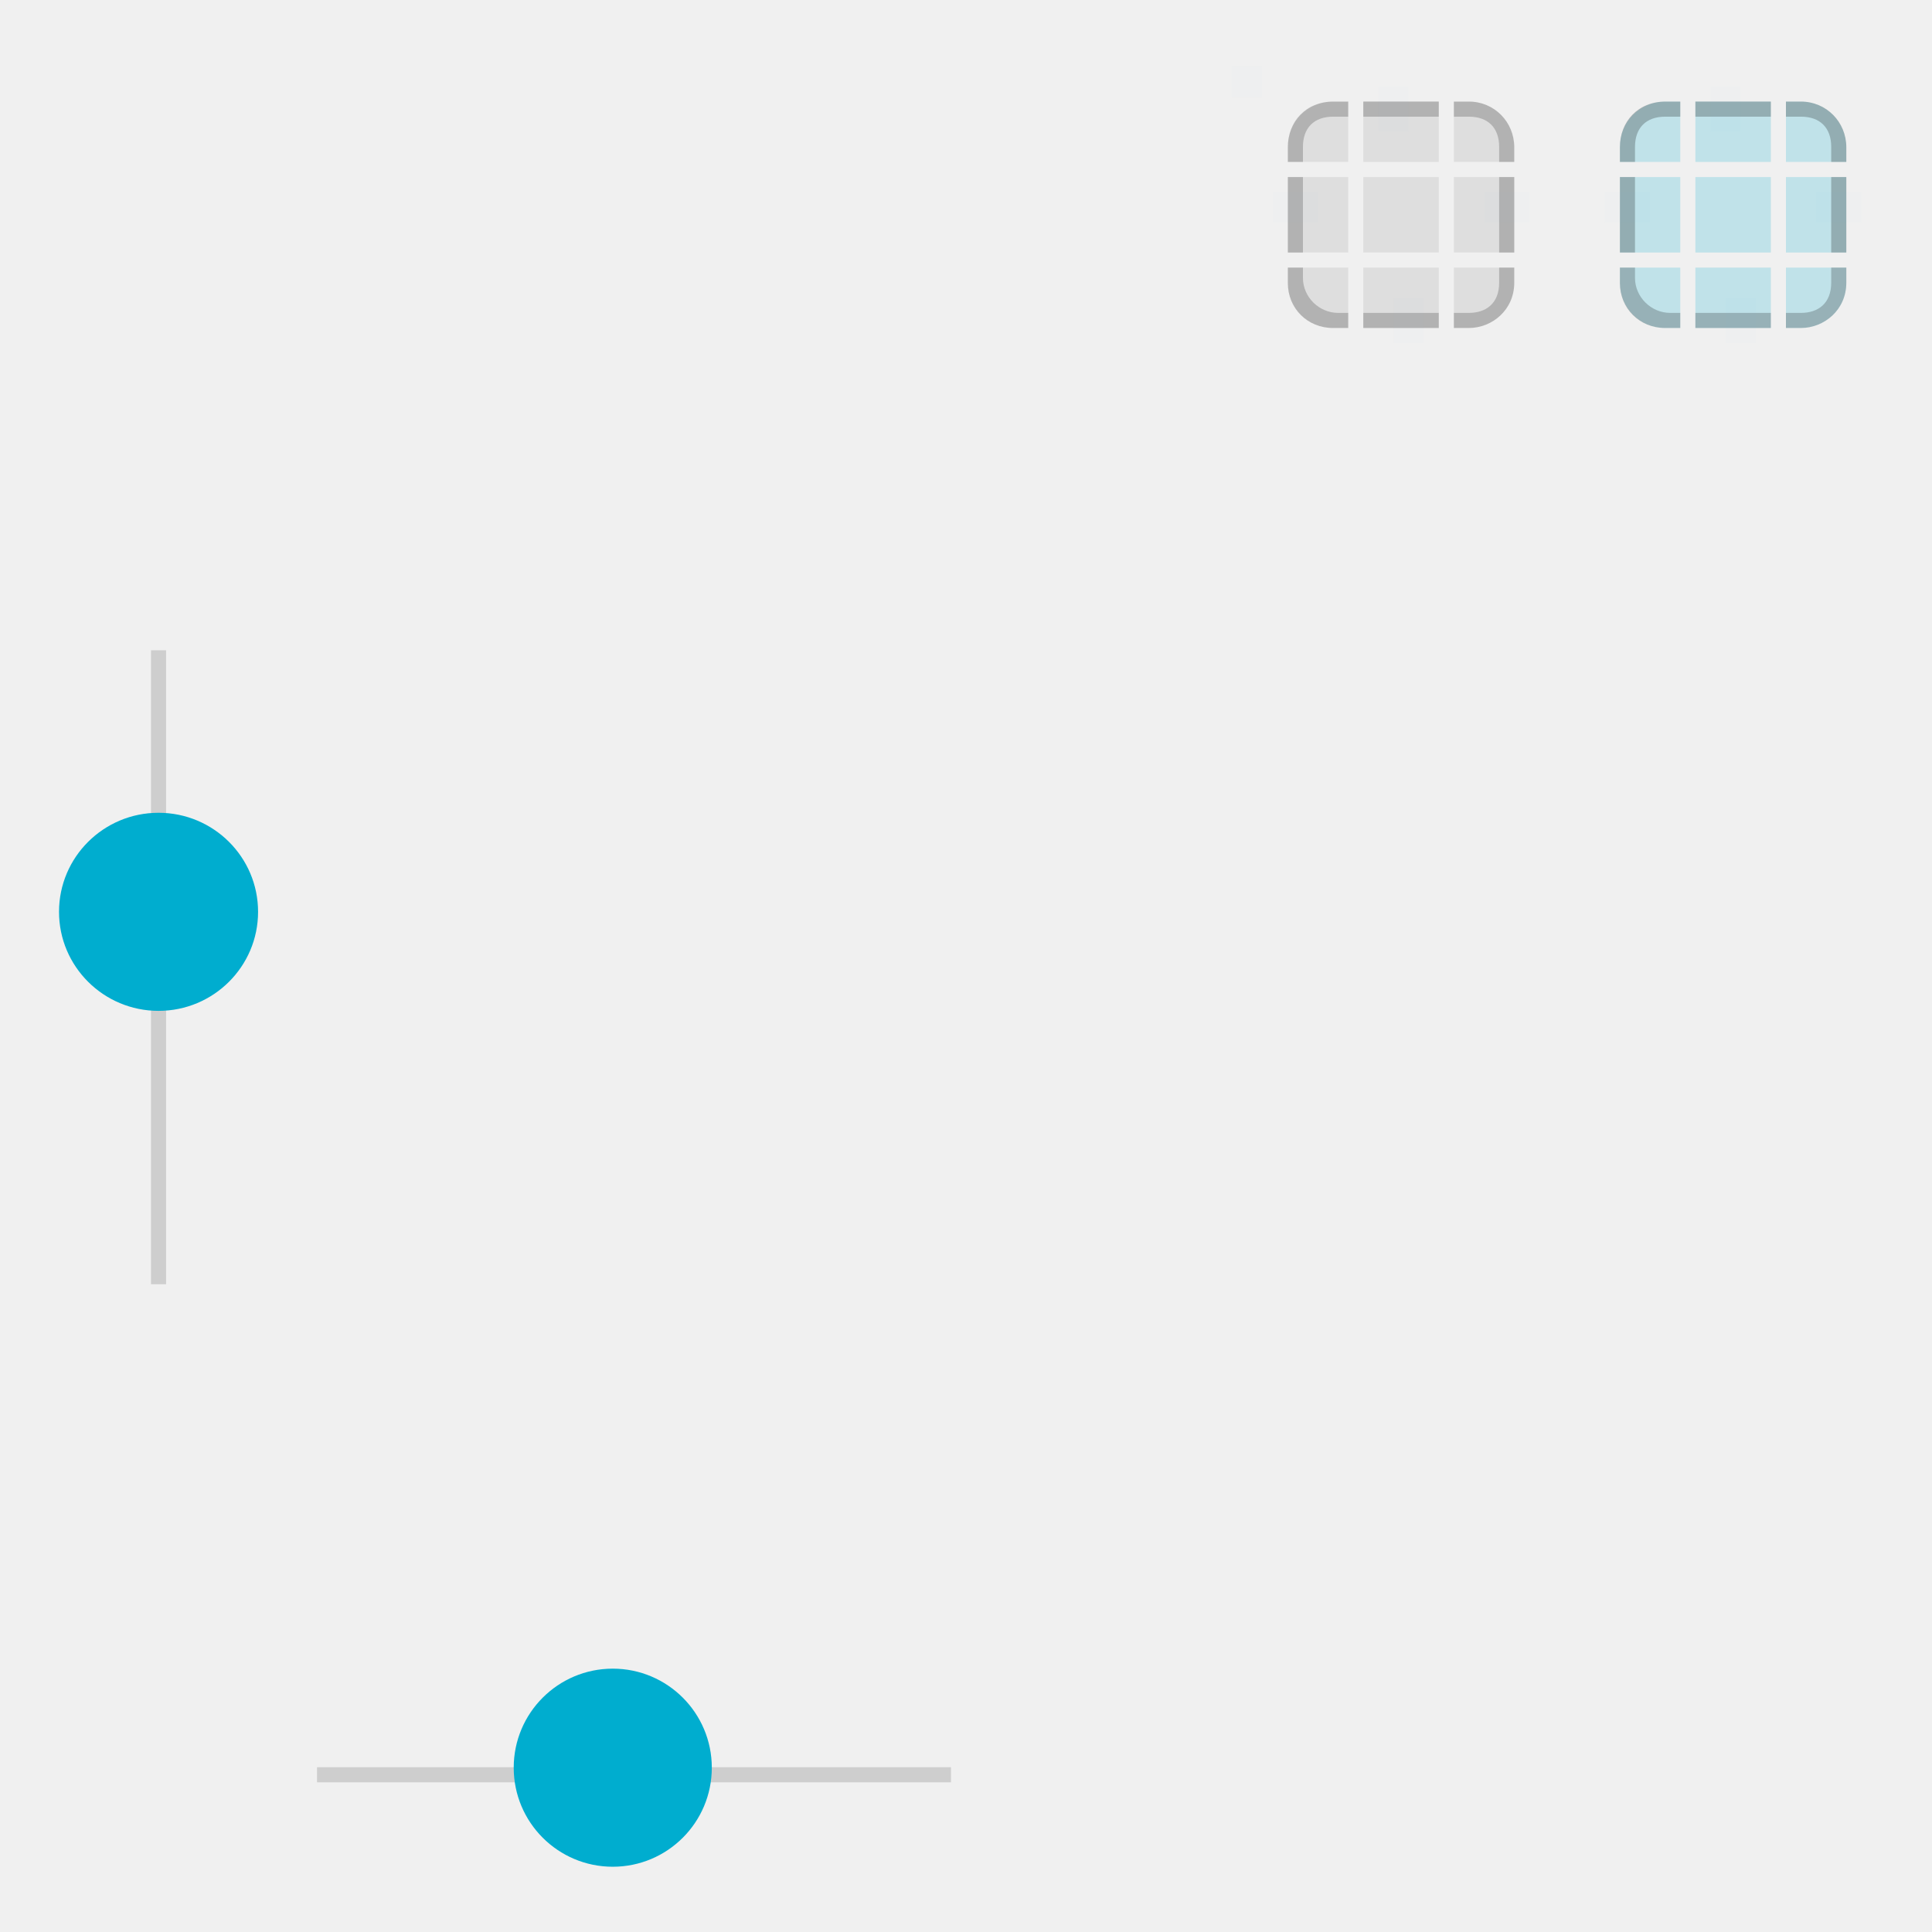
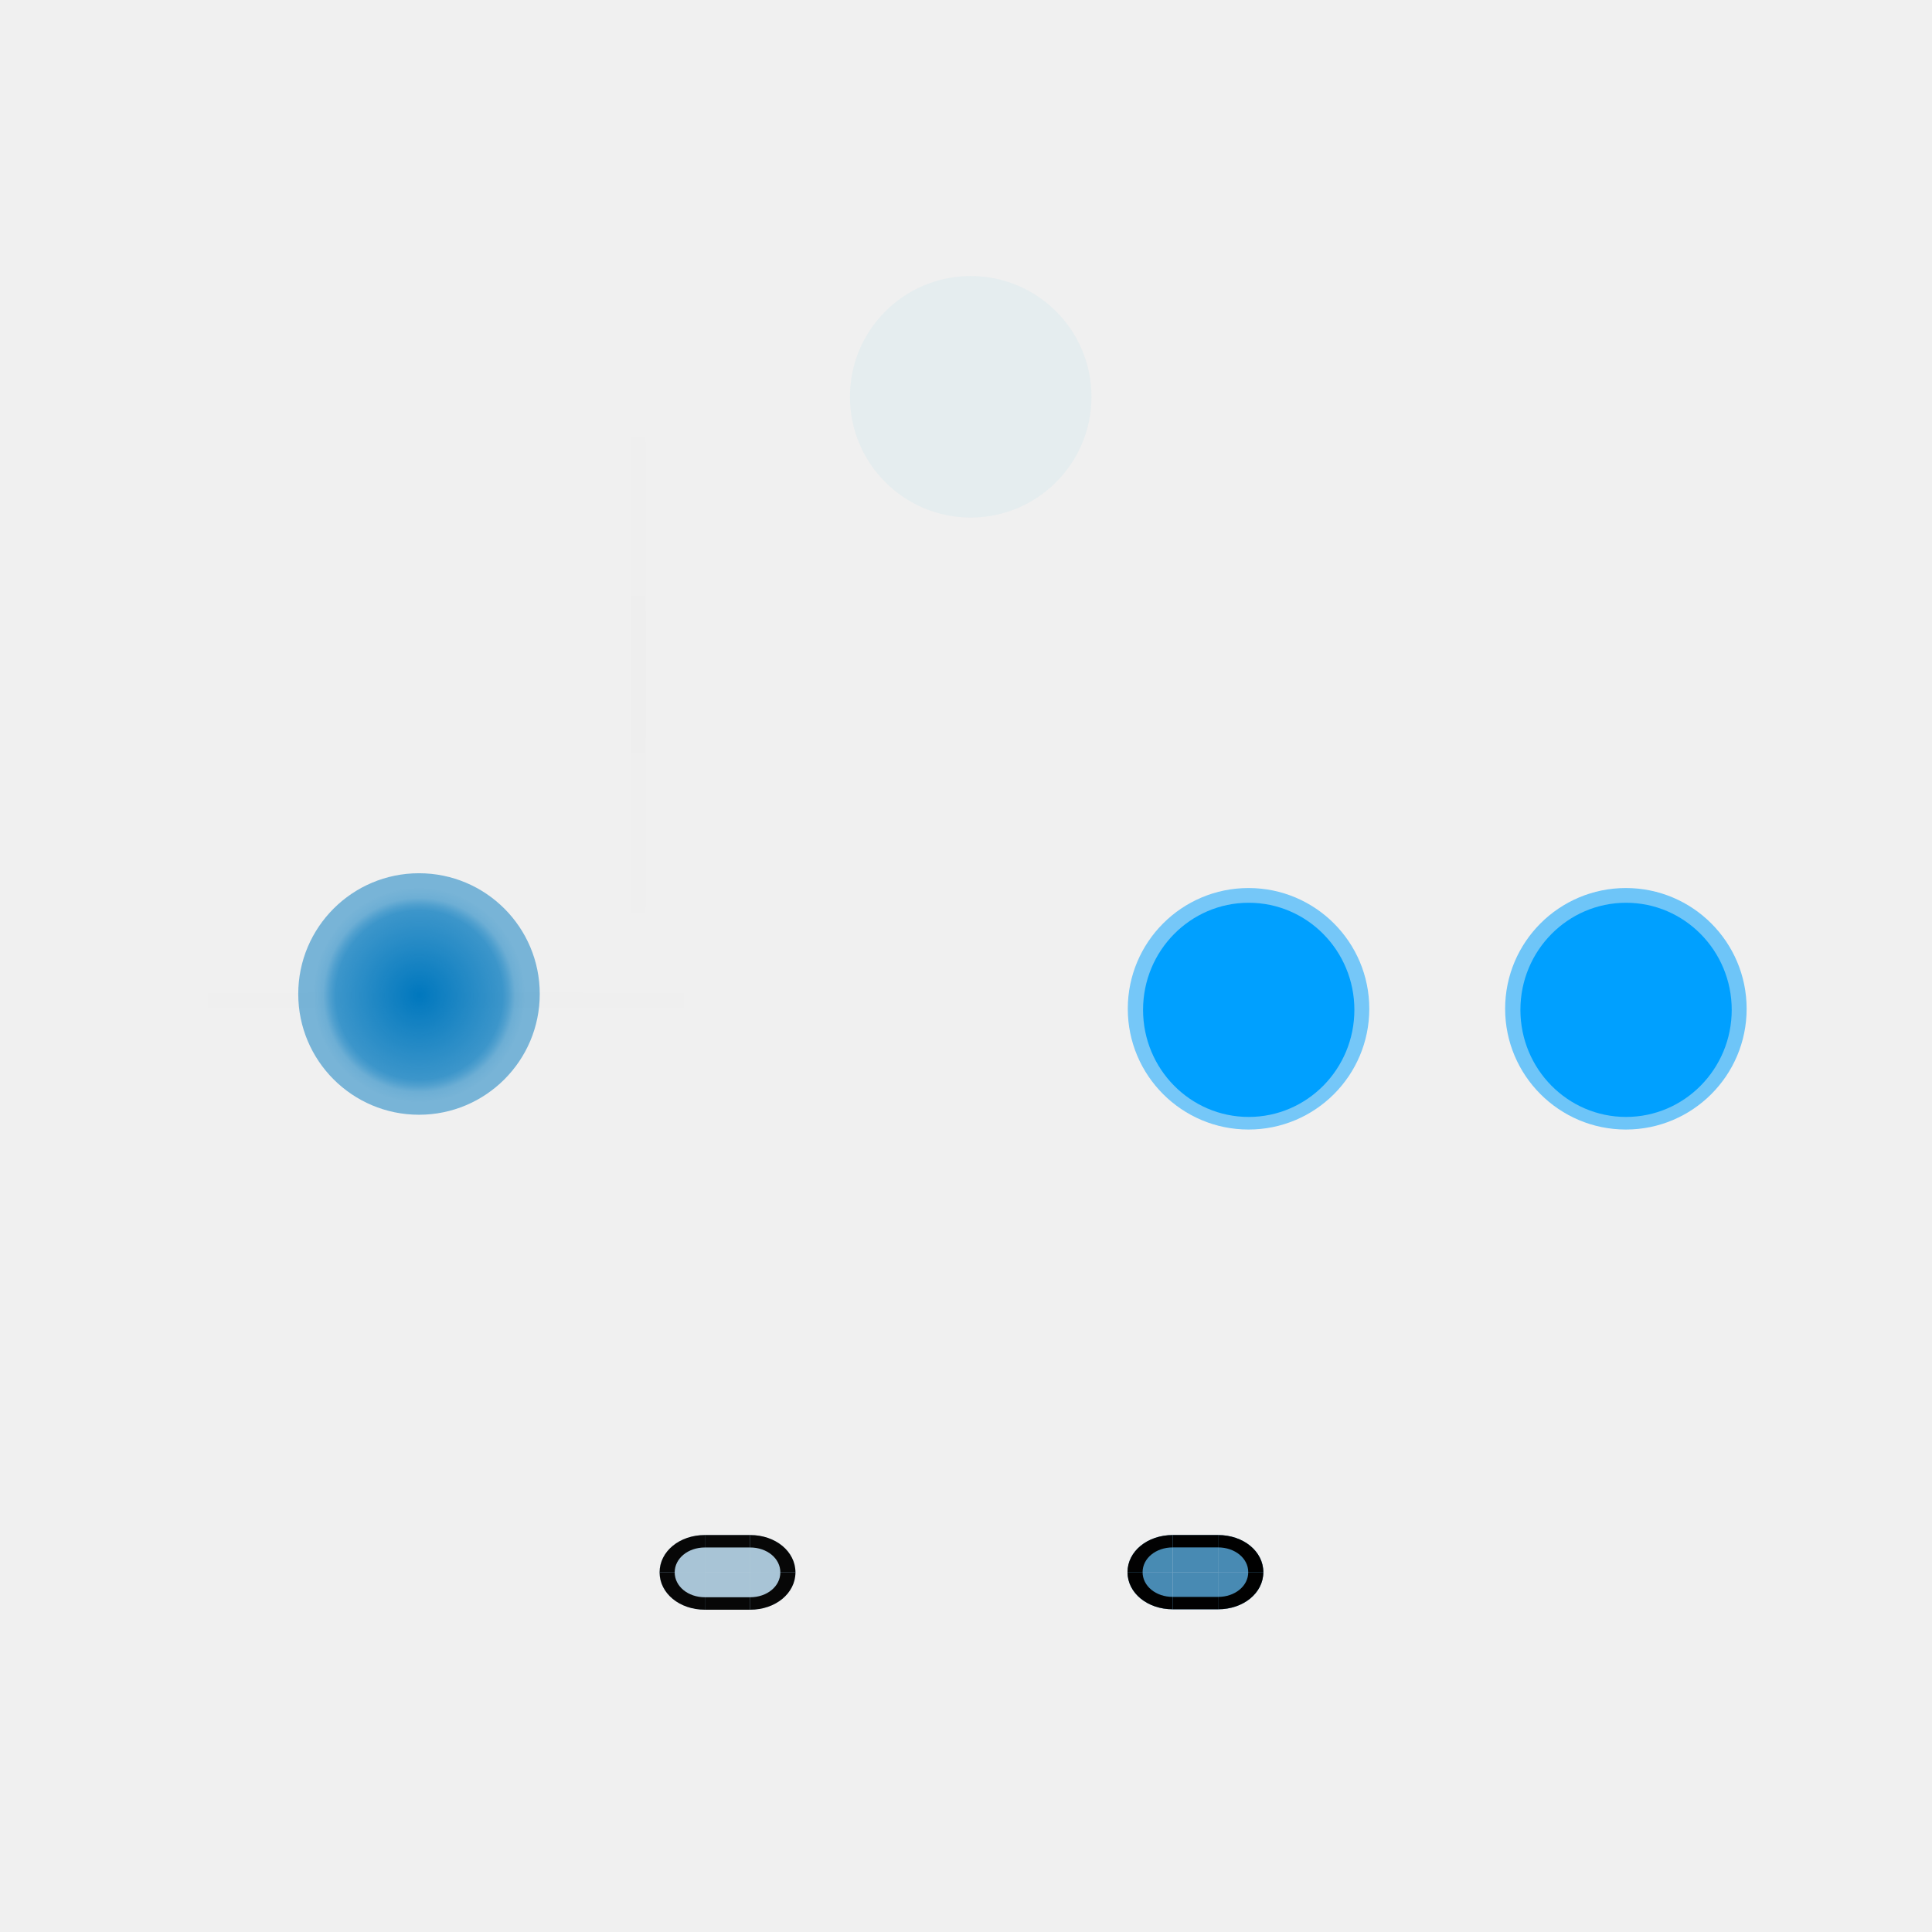
- <svg xmlns="http://www.w3.org/2000/svg" xmlns:ns2="http://www.openswatchbook.org/uri/2009/osb" xmlns:xlink="http://www.w3.org/1999/xlink" width="136.533" height="136.533" id="svg2" version="1.0" viewBox="0 0 128 128">
+ <svg xmlns="http://www.w3.org/2000/svg" xmlns:xlink="http://www.w3.org/1999/xlink" width="128" height="128" id="svg2" version="1.0">
  <defs id="defs4">
-     <linearGradient id="linearGradient4254">
-       <stop id="stop4256" offset="0" style="stop-color:#29d7f5;stop-opacity:1;" />
-       <stop style="stop-color:#29d7f5;stop-opacity:1;" offset="0.694" id="stop4272" />
-       <stop style="stop-color:#38c2e9;stop-opacity:0.456;" offset="0.775" id="stop4270" />
-       <stop id="stop3222" offset="0.888" style="stop-color:#31a7f2;stop-opacity:0.132;" />
-       <stop id="stop4258" offset="1" style="stop-color:#2a8dfc;stop-opacity:0;" />
+     <linearGradient id="linearGradient996">
+       <stop id="stop986" offset="0" style="stop-color:#00ff00;stop-opacity:1" />
+       <stop style="stop-color:#000000;stop-opacity:0.498;" offset="0.789" id="stop988" />
+       <stop id="stop990" offset="0.845" style="stop-color:#000000;stop-opacity:0.333;" />
+       <stop style="stop-color:#000000;stop-opacity:0.088;" offset="0.908" id="stop992" />
+       <stop id="stop994" offset="1" style="stop-color:#000000;stop-opacity:0;" />
+     </linearGradient>
+     <linearGradient id="linearGradient984">
+       <stop id="stop974" offset="0" style="stop-color:#0077be;stop-opacity:1" />
+       <stop style="stop-color:#0077be;stop-opacity:0.498" offset="0.789" id="stop976" />
+       <stop id="stop978" offset="0.845" style="stop-color:#0077be;stop-opacity:0.333" />
+       <stop style="stop-color:#0077be;stop-opacity:0.086" offset="0.908" id="stop980" />
+       <stop id="stop982" offset="1" style="stop-color:#0077be;stop-opacity:0" />
    </linearGradient>
    <linearGradient id="linearGradient3610">
-       <stop id="stop3612" offset="0" style="stop-color:#000000;stop-opacity:1;" />
-       <stop style="stop-color:#000000;stop-opacity:0.486;" offset="0.789" id="stop3618" />
-       <stop id="stop3620" offset="0.845" style="stop-color:#000000;stop-opacity:0.263;" />
-       <stop style="stop-color:#000000;stop-opacity:0.075;" offset="0.908" id="stop3622" />
-       <stop id="stop3614" offset="1" style="stop-color:#000000;stop-opacity:0;" />
+       <stop style="stop-color:#000000;stop-opacity:1;" offset="0" id="stop3612" />
+       <stop id="stop3618" offset="0.789" style="stop-color:#000000;stop-opacity:0.498;" />
+       <stop style="stop-color:#000000;stop-opacity:0.333;" offset="0.845" id="stop3620" />
+       <stop id="stop3622" offset="0.908" style="stop-color:#000000;stop-opacity:0.088;" />
+       <stop style="stop-color:#000000;stop-opacity:0;" offset="1" id="stop3614" />
    </linearGradient>
-     <radialGradient r="12" fy="106" fx="48.317" cy="106" cx="48.317" gradientTransform="matrix(-1.7184412e-7,0.8020833,-1,-1.4878279e-7,154,67.62103)" gradientUnits="userSpaceOnUse" id="radialGradient3634" xlink:href="#linearGradient3610" />
-     <radialGradient r="12" fy="106" fx="48.317" cy="106" cx="48.317" gradientTransform="matrix(-1.7184412e-7,0.8020833,-1,-1.4878279e-7,154,67.62103)" gradientUnits="userSpaceOnUse" id="radialGradient3638" xlink:href="#linearGradient3610" />
-     <radialGradient gradientTransform="translate(2.1366663e-5)" gradientUnits="userSpaceOnUse" r="14" fy="34" fx="74" cy="34" cx="74" id="radialGradient4268" xlink:href="#linearGradient4254" />
-     <radialGradient r="14" fy="34" fx="74" cy="34" cx="74" gradientTransform="translate(2.1366663e-5)" gradientUnits="userSpaceOnUse" id="radialGradient4276" xlink:href="#linearGradient4254" />
-     <radialGradient r="14" fy="34" fx="74" cy="34" cx="74" gradientTransform="translate(2.1366663e-5)" gradientUnits="userSpaceOnUse" id="radialGradient2456" xlink:href="#linearGradient4254" />
-     <radialGradient r="14" fy="34" fx="74" cy="34" cx="74" gradientTransform="translate(2.1366663e-5)" gradientUnits="userSpaceOnUse" id="radialGradient2458" xlink:href="#linearGradient4254" />
-     <radialGradient r="12" fy="106" fx="48.317" cy="106" cx="48.317" gradientTransform="matrix(5.1082708e-8,0.8020833,-1,4.4227451e-8,154,67.62101)" gradientUnits="userSpaceOnUse" id="radialGradient3957" xlink:href="#linearGradient3610" />
-     <radialGradient r="12" fy="106" fx="48.317" cy="106" cx="48.317" gradientTransform="matrix(-1.8360485e-7,0.8020833,-0.9999994,-1.5896515e-7,154,67.62103)" gradientUnits="userSpaceOnUse" id="radialGradient3961" xlink:href="#linearGradient3610" />
-     <linearGradient id="linearGradient3765">
-       <stop id="stop3767" offset="0" style="stop-color:#fafafa;stop-opacity:1;" />
-       <stop id="stop3769" offset="1" style="stop-color:#dddddd;stop-opacity:1;" />
+     <linearGradient id="linearGradient4213">
+       <stop id="stop4215" offset="0" style="stop-color:#000000;stop-opacity:1;" />
+       <stop id="stop4217" offset="1" style="stop-color:#000000;stop-opacity:0;" />
    </linearGradient>
-     <linearGradient ns2:paint="solid" id="linearGradient6476">
-       <stop id="stop6478" offset="0" style="stop-color:#ffffff;stop-opacity:1;" />
+     <linearGradient id="linearGradient3272">
+       <stop style="stop-color:white;stop-opacity:1;" offset="0" id="stop3274" />
+       <stop style="stop-color:white;stop-opacity:0;" offset="1" id="stop3276" />
    </linearGradient>
-     <linearGradient id="linearGradient3798">
-       <stop id="stop3800" offset="0" style="stop-color:#ffffff;stop-opacity:1;" />
-       <stop id="stop3802" offset="1" style="stop-color:#000000;stop-opacity:1;" />
+     <radialGradient xlink:href="#linearGradient4213" id="radialGradient2704" gradientUnits="userSpaceOnUse" gradientTransform="matrix(2.625,0,0,2.20752,-199,-173.9031)" cx="88" cy="93.5" fx="88" fy="93.5" r="8" />
+     <radialGradient xlink:href="#linearGradient4213" id="radialGradient2719" gradientUnits="userSpaceOnUse" gradientTransform="matrix(2.625,0,0,2.20752,-241,-197.9031)" cx="88" cy="93.5" fx="88" fy="93.5" r="8" />
+     <radialGradient xlink:href="#linearGradient3610" id="radialGradient3638" gradientUnits="userSpaceOnUse" gradientTransform="matrix(-1.7184412e-7,0.8020833,-1,-1.4878279e-7,154,67.62103)" cx="48.317" cy="106" fx="48.317" fy="106" r="12" />
+     <linearGradient xlink:href="#linearGradient3931" id="linearGradient3640" gradientUnits="userSpaceOnUse" x1="48" y1="93.5" x2="48" y2="116" />
+     <linearGradient xlink:href="#linearGradient3272" id="linearGradient3229" gradientUnits="userSpaceOnUse" gradientTransform="matrix(0.6666667,0,0,0.8,24,-6.8)" x1="48" y1="96" x2="48" y2="118.5" />
+     <linearGradient id="linearGradient3931">
+       <stop style="stop-color:#fcfcfc;stop-opacity:1" offset="0" id="stop3933" />
+       <stop id="stop3935" offset="0.625" style="stop-color:#fcfcfc;stop-opacity:1;" />
+       <stop style="stop-color:#f1f1f1;stop-opacity:1" offset="1" id="stop3937" />
    </linearGradient>
-     <radialGradient r="70" fy="231.102" fx="355.5" cy="231.102" cx="355.5" gradientTransform="matrix(0.06792404,-1.5772391e-7,0,0.2845765,242.3536,65.72604)" gradientUnits="userSpaceOnUse" id="radialGradient4655" xlink:href="#linearGradient8734-8" />
-     <linearGradient id="linearGradient8734-8">
-       <stop style="stop-color:#ffffff;stop-opacity:1;" offset="0" id="stop8736-8" />
-       <stop style="stop-color:#ffffff;stop-opacity:0;" offset="1" id="stop8738-4" />
-     </linearGradient>
-     <radialGradient r="70" fy="231.102" fx="355.5" cy="231.102" cx="355.5" gradientTransform="matrix(0.06792404,-1.5772391e-7,0,0.2845765,242.3536,65.72604)" gradientUnits="userSpaceOnUse" id="radialGradient4807" xlink:href="#linearGradient8734-8" />
-     <radialGradient r="12" fy="106" fx="48.317" cy="106" cx="48.317" gradientTransform="matrix(-2.1480515e-7,1.203125,-1.25,-2.2317419e-7,156.5,-37.56846)" gradientUnits="userSpaceOnUse" id="radialGradient4614" xlink:href="#linearGradient3610-7" />
-     <linearGradient id="linearGradient3765-2">
-       <stop style="stop-color:#fafafa;stop-opacity:1;" offset="0" id="stop3767-0" />
-       <stop style="stop-color:#e2e2e2;stop-opacity:0.706;" offset="1" id="stop3769-6" />
-     </linearGradient>
-     <linearGradient id="linearGradient6476-6" ns2:paint="solid">
-       <stop style="stop-color:#ffffff;stop-opacity:1;" offset="0" id="stop6478-3" />
-     </linearGradient>
-     <radialGradient r="14" fy="34" fx="74" cy="34" cx="74" gradientTransform="matrix(1.071429,0,0,1.071429,-12.28569,6.571438)" gradientUnits="userSpaceOnUse" id="radialGradient4276-0" xlink:href="#linearGradient4254-2" />
-     <radialGradient gradientTransform="matrix(1.071429,0,0,1.071429,-10.28569,-25.42856)" gradientUnits="userSpaceOnUse" r="14" fy="34" fx="74" cy="34" cx="74" id="radialGradient4268-1" xlink:href="#linearGradient4254-2" />
-     <linearGradient id="linearGradient3272">
-       <stop id="stop3274" offset="0" style="stop-color:white;stop-opacity:1;" />
-       <stop id="stop3276" offset="1" style="stop-color:white;stop-opacity:0;" />
-     </linearGradient>
-     <linearGradient id="linearGradient3610-7">
-       <stop id="stop3612-8" offset="0" style="stop-color:#000000;stop-opacity:1;" />
-       <stop style="stop-color:#000000;stop-opacity:0.498;" offset="0.8" id="stop3618-4" />
-       <stop id="stop3620-5" offset="0.84" style="stop-color:#000000;stop-opacity:0.333;" />
-       <stop style="stop-color:#000000;stop-opacity:0.088;" offset="0.91" id="stop3622-0" />
-       <stop id="stop3614-3" offset="1" style="stop-color:#000000;stop-opacity:0;" />
-     </linearGradient>
-     <linearGradient id="linearGradient4254-2">
-       <stop id="stop4256-9" offset="0" style="stop-color:#29d7f5;stop-opacity:1;" />
-       <stop style="stop-color:#29d7f5;stop-opacity:1;" offset="0.76" id="stop4272-3" />
-       <stop style="stop-color:#38c2e9;stop-opacity:0.456;" offset="0.855" id="stop4270-1" />
-       <stop id="stop3222-9" offset="0.93" style="stop-color:#31a7f2;stop-opacity:0.132;" />
-       <stop id="stop4258-4" offset="1" style="stop-color:#2a8dfc;stop-opacity:0;" />
-     </linearGradient>
-     <linearGradient id="linearGradient3647">
-       <stop style="stop-color:#000000;stop-opacity:0.157;" offset="0" id="stop3649" />
-       <stop id="stop3653" offset="0.73" style="stop-color:#000000;stop-opacity:0.157;" />
-       <stop style="stop-color:#000000;stop-opacity:1;" offset="1" id="stop3651" />
-     </linearGradient>
-     <linearGradient id="linearGradient3798-3">
-       <stop style="stop-color:#ffffff;stop-opacity:1;" offset="0" id="stop3800-6" />
-       <stop style="stop-color:#000000;stop-opacity:1;" offset="1" id="stop3802-1" />
+     <radialGradient xlink:href="#linearGradient984" id="radialGradient939" cx="69" cy="104.906" fx="69" fy="104.906" r="7" gradientTransform="matrix(1,0,0,1.013513,0,-1.417646)" gradientUnits="userSpaceOnUse" />
+     <linearGradient id="linearGradient984-3">
+       <stop id="stop974-6" offset="0" style="stop-color:#ffffff;stop-opacity:1" />
+       <stop style="stop-color:#000000;stop-opacity:0.498;" offset="0.789" id="stop976-7" />
+       <stop id="stop978-5" offset="0.845" style="stop-color:#000000;stop-opacity:0.333;" />
+       <stop style="stop-color:#000000;stop-opacity:0.088;" offset="0.908" id="stop980-3" />
+       <stop id="stop982-5" offset="1" style="stop-color:#000000;stop-opacity:0;" />
    </linearGradient>
  </defs>
  <g id="layer1">
-     <g transform="translate(10.00406,85.08343)" id="horizontal-slider-line">
-       <rect y="32" x="11" height="1" width="42" id="rect4223-4" style="opacity:0.141;fill:#000000;fill-opacity:1;fill-rule:nonzero;stroke:none" />
+     <path class="ColorScheme-Text" id="groove-center" d="m 46.7,107.472 v 2.474 h 3 v -2.474 z" style="fill:none;fill-opacity:1;stroke-width:0.908" />
+     <path class="ColorScheme-Text" style="fill:none;fill-opacity:1;stroke-width:0.908" d="m 43.7,107.472 v 2.474 h 3 v -2.474 z" id="groove-left" />
+     <path class="ColorScheme-Text" style="fill:none;fill-opacity:1;stroke-width:0.908" d="m 49.7,107.472 v 2.474 h 3 v -2.474 z" id="groove-right" />
+     <g id="groove-top" transform="matrix(1,0,0,0.8246002,-2.147756,51.61381)" style="fill:#070707;fill-opacity:1">
+       <path id="path2423" d="m 48.848,60.74 v 3 h 3 v -3 z" style="opacity:0.3;fill:#005e99;fill-opacity:1" class="ColorScheme-Text" />
+       <path class="ColorScheme-Text" style="opacity:1;fill:#070707;fill-opacity:1;stroke-width:1" d="m 48.848,60.74 v 1 h 3 v -1 z" id="path2417" />
    </g>
-     <g transform="translate(-151.6771,-100.2702)" id="groove-highlight-center">
-       <path style="fill:#00adcf;fill-opacity:0.2;fill-rule:nonzero;stroke:none" d="m 264,112 v 5 h 5 v -5 z" id="path4733" />
+     <g id="groove-bottom" transform="matrix(1,0,0,-0.8246002,-2.147756,156.7334)" style="fill:#070707;fill-opacity:1">
+       <path class="ColorScheme-Text" style="opacity:0.3;fill:#005e99;fill-opacity:1" d="m 48.848,60.74 v 3 h 3 v -3 z" id="path2425" />
+       <path id="path2427" d="m 48.848,60.74 v 1 h 3 v -1 z" style="opacity:1;fill:#070707;fill-opacity:1;stroke-width:1" class="ColorScheme-Text" />
    </g>
-     <g transform="translate(-152.6771,-101.2702)" id="groove-highlight-topleft">
-       <path style="fill:#00adcf;fill-opacity:0.2;fill-rule:nonzero;stroke:none" d="m 263,108 c -1.682,0 -3,1.318 -3,3 v 1 h 4 v -4 z" id="path4737" />
-       <path style="opacity:0.01;fill:#ffffff;fill-opacity:0.01;fill-rule:nonzero;stroke:none" d="M 263.004,107 C 260.929,107 259,108.752 259,110.998 V 112 h 1 v -1.002 C 260,109.303 261.324,108 263.004,108 H 264 v -1 z" id="path4739" />
-       <path style="fill:#000000;fill-opacity:0.235;fill-rule:nonzero;stroke:none" d="M 4.022,1 C 2.175,1 1,2.339 1,4.022 V 5 H 2 V 4 C 2,2.738 2.738,2 4,2 H 5 V 1 Z" id="path4741" transform="translate(259,107)" />
+     <g id="groove-topright" transform="matrix(1,0,0,0.8246002,-1.803118,55.35768)" style="fill:#070707;fill-opacity:1">
+       <path class="ColorScheme-Text" id="path2431" d="m 54.503,59.2 c 0,-1.682 -1.318,-3 -3,-3 v 3 z" style="opacity:0.3;fill:#005e99;fill-opacity:1" />
+       <path id="path2440" d="m 51.503,56.2 v 1 c 1.121,0 2,0.879 2,2 h 1 c 0,-1.682 -1.318,-3 -3,-3 z" style="opacity:1;fill:#070707;fill-opacity:1" />
    </g>
-     <g transform="translate(-152.6771,-100.2702)" id="groove-highlight-left">
-       <path style="opacity:0.01;fill:#ffffff;fill-opacity:0.01;fill-rule:nonzero;stroke:none" d="m 259,112 v 5 h 1 v -5 z" id="path4747" />
-       <path style="fill:#00adcf;fill-opacity:0.2;fill-rule:nonzero;stroke:none" d="m 260,112 v 5 h 4 v -5 z" id="path4749" />
-       <path id="path4751" d="m 260,112 v 5 h 1 v -5 z" style="fill:#000000;fill-opacity:0.235;fill-rule:nonzero;stroke:none" />
+     <g transform="matrix(1,0,0,-0.8246002,-1.803118,152.9896)" id="groove-bottomright" style="fill:#070707;fill-opacity:1">
+       <path style="opacity:0.3;fill:#005e99;fill-opacity:1" d="m 54.503,59.2 c 0,-1.682 -1.318,-3 -3,-3 v 3 z" id="path2442" class="ColorScheme-Text" />
+       <path style="opacity:1;fill:#070707;fill-opacity:1" d="m 51.503,56.2 v 1 c 1.121,0 2,0.879 2,2 h 1 c 0,-1.682 -1.318,-3 -3,-3 z" id="path2444" />
    </g>
-     <g transform="translate(-151.6771,-101.2702)" id="groove-highlight-top">
-       <path style="fill:#00adcf;fill-opacity:0.2;fill-rule:nonzero;stroke:none" d="m 264,108 v 4 h 5 v -4 z" id="path4755" />
-       <path style="fill:url(#radialGradient4807);fill-opacity:1;fill-rule:nonzero;stroke:none" d="m 264,107 v 1 h 5 v -1 z" id="path4757" />
-       <path style="opacity:0.01;fill:#ffffff;fill-opacity:0.01;fill-rule:nonzero;stroke:none" d="m 264,107 v 1 h 5 v -1 z" id="path4759" />
-       <path id="path4761" d="m 264,108 v 1 h 5 v -1 z" style="fill:#000000;fill-opacity:0.235;fill-rule:nonzero;stroke:none" />
+     <g transform="matrix(-1,0,0,0.8246002,98.20312,55.35768)" id="groove-topleft" style="fill:#070707;fill-opacity:1">
+       <path style="opacity:0.3;fill:#005e99;fill-opacity:1" d="m 54.503,59.2 c 0,-1.682 -1.318,-3 -3,-3 v 3 z" id="path2448" class="ColorScheme-Text" />
+       <path style="opacity:1;fill:#070707;fill-opacity:1" d="m 51.503,56.2 v 1 c 1.121,0 2,0.879 2,2 h 1 c 0,-1.682 -1.318,-3 -3,-3 z" id="path2450" />
    </g>
-     <g transform="translate(-152.6771,-99.27021)" id="groove-highlight-bottomleft">
-       <path style="opacity:0.01;fill:#ffffff;fill-opacity:0.01;fill-rule:nonzero;stroke:none" d="m 259,117 v 1 c 0,2.12 1.85,4 4,4 h 1 v -1 h -1 c -1.731,0 -3,-1.355 -3,-3 v -1 z" id="path4767" />
-       <path style="fill:#00adcf;fill-opacity:0.2;fill-rule:nonzero;stroke:none" d="m 260,117 v 1 c 0,1.682 1.318,3 3,3 h 1 v -4 z" id="path4769" />
-       <path style="fill:#000000;fill-opacity:0.216;fill-rule:nonzero;stroke:none" d="m 1,12 v 1.029 C 1,14.711 2.302,16 3.984,16 H 5 V 15 H 4.327 C 3.066,15 2,13.947 2,12.685 V 12 Z" transform="translate(259,105)" id="path4771" />
+     <g id="groove-bottomleft" transform="matrix(-1,0,0,-0.8246002,98.20312,152.9896)" style="fill:#070707;fill-opacity:1">
+       <path class="ColorScheme-Text" id="path2454" d="m 54.503,59.2 c 0,-1.682 -1.318,-3 -3,-3 v 3 z" style="opacity:0.3;fill:#005e99;fill-opacity:1" />
+       <path id="path2456" d="m 51.503,56.2 v 1 c 1.121,0 2,0.879 2,2 h 1 c 0,-1.682 -1.318,-3 -3,-3 z" style="opacity:1;fill:#070707;fill-opacity:1" />
    </g>
-     <g transform="translate(-151.6771,-99.27021)" id="groove-highlight-bottom">
-       <path style="opacity:0.01;fill:#ffffff;fill-opacity:0.01;fill-rule:nonzero;stroke:none" d="m 264,121 v 1 h 5 v -1 z" id="path4775" />
-       <path style="fill:#00adcf;fill-opacity:0.2;fill-rule:nonzero;stroke:none" d="m 264,117 v 4 h 5 v -4 z" id="path4777" />
-       <path id="path4779" d="m 264,120 v 1 h 5 v -1 z" style="fill:#000000;fill-opacity:0.216;fill-rule:nonzero;stroke:none" />
+     <g transform="translate(-1724,26.63781)" style="display:none" id="g2977" />
+     <g transform="translate(-1724,26.63781)" style="display:inline" id="layer2" />
+     <g style="display:none" id="g2424" transform="translate(705.061,-1453.242)" />
+     <g style="display:inline" id="g2426" transform="translate(705.061,-1453.242)" />
+     <g id="g3429" transform="translate(751.0388,-484.3789)" />
+     <g id="g19758" transform="translate(2537.329,-100.9208)" />
+     <g id="g3935" transform="translate(3642.155,-979.1902)" />
+     <g id="g8459" transform="translate(1244.285,-994.5374)" />
+     <g id="g28391" transform="translate(-106.5327,334.0743)" />
+     <g id="g28393" transform="translate(998.2925,-544.1951)" />
+     <g id="g28395" transform="translate(-1399.577,-559.5423)" />
+     <g id="g6598" transform="translate(2039.967,326.0743)" />
+     <g id="g6640" transform="translate(3144.793,-552.1951)" />
+     <g id="g6716" transform="translate(746.9228,-567.5423)" />
+     <g id="g6850" transform="matrix(1,0,0,-1,-424,787.0312)" style="opacity:0.459" />
+     <text xml:space="preserve" style="font-style:normal;font-variant:normal;font-weight:bold;font-stretch:normal;line-height:0%;font-family:'Gill Sans';-inkscape-font-specification:'Bitstream Vera Sans Bold';text-align:justify;writing-mode:lr-tb;text-anchor:start;fill:#000000;fill-opacity:1;stroke:none;stroke-width:1px;stroke-linecap:butt;stroke-linejoin:miter;stroke-opacity:1" x="-200" y="284" id="text6990">
+       <tspan id="tspan6992" x="-200" y="284" style="font-size:14px;line-height:1.25"> </tspan>
+     </text>
+     <text xml:space="preserve" style="font-style:normal;font-variant:normal;font-weight:bold;font-stretch:normal;line-height:0%;font-family:'Gill Sans';text-align:justify;writing-mode:lr-tb;text-anchor:start;fill:#000000;fill-opacity:1;stroke:none;stroke-width:1px;stroke-linecap:butt;stroke-linejoin:miter;stroke-opacity:1" x="-176.722" y="268.581" id="text2705">
+       <tspan id="tspan2707" x="-176.722" y="268.581" style="font-size:14px;line-height:1.25"> </tspan>
+     </text>
+     <g id="horizontal-slider-line" transform="translate(-2.478192,33.76954)">
+       <rect style="opacity:0.01;fill:url(#radialGradient2704);fill-opacity:1;fill-rule:nonzero;stroke:none;stroke-width:1;stroke-linecap:round;stroke-linejoin:round;stroke-miterlimit:4;stroke-dasharray:none;stroke-dashoffset:0;stroke-opacity:1" id="rect4223" width="42" height="1" x="11" y="32" />
+       <rect y="33" x="11" height="1" width="42" id="rect4209" style="opacity:0.01;fill:#ffffff;fill-opacity:1;fill-rule:nonzero;stroke:none;stroke-width:1;stroke-linecap:round;stroke-linejoin:round;stroke-miterlimit:4;stroke-dasharray:none;stroke-dashoffset:0;stroke-opacity:1" />
+       <rect style="opacity:0.01;fill:#ffffff;fill-opacity:1;fill-rule:nonzero;stroke:none;stroke-width:1;stroke-linecap:round;stroke-linejoin:round;stroke-miterlimit:4;stroke-dasharray:none;stroke-dashoffset:0;stroke-opacity:1" id="rect2706" width="42" height="1" x="11" y="31" />
    </g>
-     <g transform="translate(-150.6771,-101.2702)" id="groove-highlight-topright">
-       <path style="fill:#00adcf;fill-opacity:0.2;fill-rule:nonzero;stroke:none" d="m 269,108 v 4 h 4 v -0.953 C 273,109.365 271.673,108 269.991,108 Z" id="path4783" />
-       <path style="opacity:0.01;fill:#ffffff;fill-opacity:0.01;fill-rule:nonzero;stroke:none" d="m 269,107 v 1 h 1.014 C 271.795,108 273,109.555 273,110.96 V 112 h 1 v -1.04 C 274,109.016 272.354,107 270.014,107 Z" id="path4785" />
-       <path style="fill:#000000;fill-opacity:0.235;fill-rule:nonzero;stroke:none" d="m 12,1 v 1 h 1 c 1.262,0 2,0.738 2,2 v 1 h 1 V 4.022 C 16,2.339 14.673,1 12.991,1 Z" transform="translate(257,107)" id="path4787" />
+     <g id="vertical-slider-line" transform="translate(33.8,34.69981)" style="fill-rule:nonzero">
+       <rect transform="rotate(-90)" y="8" x="-31" height="1" width="42" id="rect4227" style="opacity:0.01;fill:url(#radialGradient2719);fill-opacity:1;fill-rule:nonzero;stroke:none;stroke-width:1;stroke-linecap:round;stroke-linejoin:round;stroke-miterlimit:4;stroke-dasharray:none;stroke-dashoffset:0;stroke-opacity:1" />
+       <rect transform="rotate(-90)" style="opacity:0.01;fill:#ffffff;fill-opacity:1;fill-rule:nonzero;stroke:none;stroke-width:1;stroke-linecap:round;stroke-linejoin:round;stroke-miterlimit:4;stroke-dasharray:none;stroke-dashoffset:0;stroke-opacity:1" id="rect4229" width="42" height="1" x="-31" y="9" />
+       <rect y="7" x="-31" height="1" width="42" id="rect2721" style="opacity:0.01;fill:#ffffff;fill-opacity:1;fill-rule:nonzero;stroke:none;stroke-width:1;stroke-linecap:round;stroke-linejoin:round;stroke-miterlimit:4;stroke-dasharray:none;stroke-dashoffset:0;stroke-opacity:1" transform="rotate(-90)" />
    </g>
-     <g transform="translate(-150.6771,-100.2702)" id="groove-highlight-right">
-       <path style="opacity:0.01;fill:#ffffff;fill-opacity:0.01;fill-rule:nonzero;stroke:none" d="m 273,112 v 5 h 1 v -5 z" id="path4793" />
-       <path style="fill:#00adcf;fill-opacity:0.2;fill-rule:nonzero;stroke:none" d="m 269,112 v 5 h 4 v -5 z" id="path4795" />
-       <path id="path4797" d="m 272,112 v 5 h 1 v -5 z" style="fill:#000000;fill-opacity:0.235;fill-rule:nonzero;stroke:none" />
+     <g transform="translate(-41.22819,-38.98046)" id="horizontal-slider-handle">
+       <ellipse style="fill:url(#radialGradient939);fill-opacity:1;stroke:none;stroke-width:0.643" id="path3290" cx="69" cy="104.906" rx="7" ry="7.095" />
+       <circle transform="rotate(-90)" id="path3292" style="opacity:0.5;fill:#0077be;fill-opacity:1;stroke:none;stroke-width:0.73" cx="-104.835" cy="68.988" r="8" />
    </g>
-     <g transform="translate(-150.6771,-99.27021)" id="groove-highlight-bottomright">
-       <path style="opacity:0.01;fill:#ffffff;fill-opacity:0.01;fill-rule:nonzero;stroke:none" d="m 273,117 v 1 c 0,1.565 -1.193,3 -3,3 h -1 v 1 h 1 c 2.216,0 4,-1.753 4,-4 v -1 z" id="path4801" />
-       <path style="fill:#00adcf;fill-opacity:0.2;fill-rule:nonzero;stroke:none" d="m 269,117 v 4 h 1 c 1.505,0 3,-1.169 3,-3 v -1 z" id="path4803" />
-       <path style="fill:#000000;fill-opacity:0.216;fill-rule:nonzero;stroke:none" d="m 15,12 v 1 c 0,1.373 -0.871,2 -2,2 h -1 v 1 h 1 c 1.505,0 3,-1.173 3,-3.004 V 12 Z" transform="translate(257,105)" id="path4805" />
+     <circle transform="rotate(-90)" id="path3292-6" style="opacity:0.05;fill:#00aad4;fill-opacity:1;stroke:none;stroke-width:0.73" cx="-26.289" cy="64.312" r="8" />
+     <path style="fill:none;fill-opacity:1;stroke-width:0.906" d="m 77.7,107.44 v 2.46 h 3 v -2.46 z" id="groove-highlight-center" class="ColorScheme-Text" />
+     <path id="groove-highlight-left" d="m 74.7,107.44 v 2.46 h 3 v -2.46 z" style="fill:none;fill-opacity:1;stroke-width:0.906" class="ColorScheme-Text" />
+     <path id="groove-highlight-right" d="m 80.7,107.44 v 2.46 h 3 v -2.46 z" style="fill:none;fill-opacity:1;stroke-width:0.906" class="ColorScheme-Text" />
+     <g style="fill:#00aad4;fill-opacity:1" transform="matrix(1,0,0,0.82,28.85224,51.89323)" id="groove-highlight-top">
+       <path class="ColorScheme-Text" style="opacity:0.7;fill:#005e99;fill-opacity:1" d="m 48.848,60.74 v 3 h 3 v -3 z" id="path908" />
+       <path id="path910" d="m 48.848,60.74 v 1 h 3 v -1 z" style="opacity:1;fill:#000000;fill-opacity:1;stroke-width:1" class="ColorScheme-Text" />
    </g>
-     <g transform="translate(2.00406,54.08344)" id="vertical-slider-line">
-       <rect style="opacity:0.141;fill:#000000;fill-opacity:1;fill-rule:nonzero;stroke:none" id="rect4227-4" width="42" height="1" x="-31" y="8" transform="rotate(-90)" />
+     <g style="fill:#00aad4;fill-opacity:1" transform="matrix(1,0,0,-0.82,28.85224,156.4264)" id="groove-highlight-bottom">
+       <path id="path914" d="m 48.848,60.74 v 3 h 3 v -3 z" style="opacity:0.7;fill:#005e99;fill-opacity:1" class="ColorScheme-Text" />
+       <path class="ColorScheme-Text" style="opacity:1;fill:#010101;fill-opacity:1;stroke-width:1" d="m 48.848,60.74 v 1 h 3 v -1 z" id="path916" />
    </g>
-     <g transform="translate(-30.99594,15.61437)" id="horizontal-slider-handle">
-       <ellipse transform="matrix(0.8333333,0,0,1,32,-4)" id="path3606" style="opacity:0;fill:url(#radialGradient3638);fill-opacity:1;stroke:none" cx="48" cy="106" rx="12" ry="10" />
-       <ellipse style="fill:#00adcf;fill-opacity:1;stroke:none;stroke-width:0.599" id="path2826" cx="71.593" cy="101.5" rx="6.562" ry="6.562" />
+     <g transform="matrix(1,0,0,0.82,29.19688,55.6162)" id="groove-highlight-topright" style="fill:#00aad4;fill-opacity:1">
+       <path style="opacity:0.7;fill:#005e99;fill-opacity:1" d="m 54.503,59.2 c 0,-1.682 -1.318,-3 -3,-3 v 3 z" id="path920" class="ColorScheme-Text" />
+       <path style="opacity:1;fill:#000000;fill-opacity:1" d="m 51.503,56.2 v 1 c 1.121,0 2,0.879 2,2 h 1 c 0,-1.682 -1.318,-3 -3,-3 z" id="path922" />
    </g>
-     <rect y="12.73" x="106.323" height="2" width="3" id="groove-highlight-hint-left-margin" style="opacity:0.01;fill:#00adcf;fill-opacity:1;fill-rule:nonzero;stroke:none" />
-     <rect style="opacity:0.01;fill:#00adcf;fill-opacity:1;fill-rule:nonzero;stroke:none" id="groove-highlight-hint-top-margin" width="2" height="3" x="113.323" y="5.73" />
-     <rect y="19.73" x="114.323" height="3" width="2" id="groove-highlight-hint-bottom-margin" style="opacity:0.01;fill:#00adcf;fill-opacity:1;fill-rule:nonzero;stroke:none" />
-     <rect style="opacity:0.01;fill:#00adcf;fill-opacity:1;fill-rule:nonzero;stroke:none" id="groove-highlight-hint-right-margin" width="3" height="2" x="120.323" y="12.73" />
-     <g transform="translate(-60.99594,-39.91656)" id="vertical-slider-handle">
-       <ellipse style="opacity:0;fill:url(#radialGradient3634);fill-opacity:1;stroke:none" id="path3630" transform="matrix(0.8333333,0,0,1,32,-4)" cx="48" cy="106" rx="12" ry="10" />
-       <ellipse transform="rotate(-90)" id="path3632" style="fill:#00adcf;fill-opacity:1;stroke:none;stroke-width:0.601" cx="-100.327" cy="71.5" rx="6.562" ry="6.594" />
+     <g id="groove-highlight-bottomright" transform="matrix(1,0,0,-0.82,29.19688,152.7034)" style="fill:#00aad4;fill-opacity:1">
+       <path class="ColorScheme-Text" id="path926" d="m 54.503,59.2 c 0,-1.682 -1.318,-3 -3,-3 v 3 z" style="opacity:0.7;fill:#005e99;fill-opacity:1" />
+       <path id="path928" d="m 51.503,56.2 v 1 c 1.121,0 2,0.879 2,2 h 1 c 0,-1.682 -1.318,-3 -3,-3 z" style="opacity:1;fill:#010101;fill-opacity:1" />
    </g>
-     <g id="groove-center" transform="translate(-173.6771,-100.2702)">
-       <path id="rect8669-3" d="m 264,112 v 5 h 5 v -5 z" style="fill:#000000;fill-opacity:0.078;fill-rule:nonzero;stroke:none" />
+     <g id="groove-highlight-topleft" transform="matrix(-1,0,0,0.82,129.2031,55.6162)" style="fill:#00aad4;fill-opacity:1">
+       <path class="ColorScheme-Text" id="path932" d="m 54.503,59.2 c 0,-1.682 -1.318,-3 -3,-3 v 3 z" style="opacity:0.7;fill:#005f99;fill-opacity:1" />
+       <path id="path934" d="m 51.503,56.2 v 1 c 1.121,0 2,0.879 2,2 h 1 c 0,-1.682 -1.318,-3 -3,-3 z" style="opacity:1;fill:#020202;fill-opacity:1" />
    </g>
-     <g id="groove-topleft" transform="translate(-174.6771,-101.2702)">
-       <path id="path4447-1" d="m 263,108 c -1.682,0 -3,1.318 -3,3 v 1 h 4 v -4 z" style="fill:#000000;fill-opacity:0.078;fill-rule:nonzero;stroke:none" />
-       <path id="path4451-4" d="M 263.004,107 C 260.929,107 259,108.752 259,110.998 V 112 h 1 v -1.002 C 260,109.303 261.324,108 263.004,108 H 264 v -1 z" style="fill:#ffffff;fill-opacity:0.01;fill-rule:nonzero;stroke:none;opacity:0.01" />
-       <path id="path3881" transform="translate(259,107)" d="M 4.022,1 C 2.175,1 1,2.339 1,4.022 V 5 H 2 V 4 C 2,2.738 2.738,2 4,2 H 5 V 1 Z" style="fill:#000000;fill-opacity:0.2;fill-rule:nonzero;stroke:none" />
+     <g transform="matrix(-1,0,0,-0.82,129.2031,152.7034)" id="groove-highlight-bottomleft" style="fill:#00aad4;fill-opacity:1">
+       <path style="opacity:0.7;fill:#005e99;fill-opacity:1" d="m 54.503,59.2 c 0,-1.682 -1.318,-3 -3,-3 v 3 z" id="path938" class="ColorScheme-Text" />
+       <path style="opacity:1;fill:#010101;fill-opacity:1" d="m 51.503,56.2 v 1 c 1.121,0 2,0.879 2,2 h 1 c 0,-1.682 -1.318,-3 -3,-3 z" id="path940" />
    </g>
-     <g id="groove-left" transform="translate(-174.6771,-100.2702)">
-       <path id="path4493-9" d="m 259,112 v 5 h 1 v -5 z" style="fill:#ffffff;fill-opacity:0.01;fill-rule:nonzero;stroke:none;opacity:0.01" />
-       <path id="path4489-2" d="m 260,112 v 5 h 4 v -5 z" style="fill:#000000;fill-opacity:0.078;fill-rule:nonzero;stroke:none" />
-       <path style="fill:#000000;fill-opacity:0.2;fill-rule:nonzero;stroke:none" d="m 260,112 v 5 h 1 v -5 z" id="path3884" />
+     <g id="horizontal-slider-hover" transform="translate(37.71885,-960.0277)" style="fill:#00a0ff;fill-opacity:1">
+       <rect x="33" y="1014.862" width="24" height="24" opacity="0" id="rect7" style="fill:#00a0ff;fill-opacity:1;stroke-width:0.688" />
+       <circle cx="45" cy="1026.862" r="10" fill="#4bc8ff" opacity="0.2" id="circle9" style="opacity:0.01;fill:#00a0ff;fill-opacity:0.01;stroke-width:0.573" />
+       <ellipse style="fill:#00a0ff;fill-opacity:1;stroke:none;stroke-width:0.643" id="path3290-9" cx="45.012" cy="1026.933" rx="7" ry="7.095" />
+       <circle transform="rotate(-90)" id="path3292-1-3" style="opacity:0.512;fill:#00a0ff;fill-opacity:1;stroke:none;stroke-width:0.73" cx="-1026.862" cy="45" r="8" />
    </g>
-     <g id="groove-top" transform="translate(-173.6771,-101.2702)">
-       <path id="path4543-0" d="m 264,108 v 4 h 5 v -4 z" style="fill:#000000;fill-opacity:0.078;fill-rule:nonzero;stroke:none" />
-       <path id="path4545-6" d="m 264,107 v 1 h 5 v -1 z" style="fill:url(#radialGradient4655);fill-opacity:1;fill-rule:nonzero;stroke:none" />
-       <path id="path4547-8" d="m 264,107 v 1 h 5 v -1 z" style="fill:#ffffff;fill-opacity:0.01;fill-rule:nonzero;stroke:none;opacity:0.01" />
-       <path style="fill:#000000;fill-opacity:0.2;fill-rule:nonzero;stroke:none" d="m 264,108 v 1 h 5 v -1 z" id="path3877" />
+     <g id="horizontal-slider-focus" transform="translate(37.71885,-960.0277)" style="fill:#00a0ff;fill-opacity:1">
+       <rect x="58" y="1014.862" width="24" height="24" opacity="0" id="rect14" style="fill:#00a0ff;fill-opacity:1;stroke-width:0.688" />
+       <circle cx="70" cy="1026.862" r="10" fill="#4bc8ff" opacity="0.3" id="circle16" style="opacity:0.01;fill:#00a0ff;fill-opacity:0.01;stroke-width:0.573" />
+       <ellipse style="fill:#00a0ff;fill-opacity:1;stroke:none;stroke-width:0.643" id="path3290-6" cx="70.012" cy="1026.933" rx="7" ry="7.095" />
+       <circle transform="rotate(-90)" id="path3292-2" style="opacity:0.541;fill:#00a0ff;fill-opacity:1;stroke:none;stroke-width:0.73" cx="-1026.862" cy="70" r="8" />
    </g>
-     <g id="groove-bottomleft" transform="translate(-174.6771,-99.27021)">
-       <path id="path4470-9" d="m 259,117 v 1 c 0,2.12 1.85,4 4,4 h 1 v -1 h -1 c -1.731,0 -3,-1.355 -3,-3 v -1 z" style="fill:#ffffff;fill-opacity:0.01;fill-rule:nonzero;stroke:none;opacity:0.01" />
-       <path id="path4468-2" d="m 260,117 v 1 c 0,1.682 1.318,3 3,3 h 1 v -4 z" style="fill:#000000;fill-opacity:0.078;fill-rule:nonzero;stroke:none" />
-       <path id="path3892" transform="translate(259,105)" d="m 1,12 v 1.029 C 1,14.711 2.302,16 3.984,16 H 5 V 15 H 4.327 C 3.066,15 2,13.947 2,12.685 V 12 Z" style="fill:#000000;fill-opacity:0.2;fill-rule:nonzero;stroke:none" />
-     </g>
-     <g id="groove-bottom" transform="translate(-173.6771,-99.27021)">
-       <path id="path4520-6" d="m 264,121 v 1 h 5 v -1 z" style="fill:#ffffff;fill-opacity:0.01;fill-rule:nonzero;stroke:none;opacity:0.01" />
-       <path id="path4516-6" d="m 264,117 v 4 h 5 v -4 z" style="fill:#000000;fill-opacity:0.078;fill-rule:nonzero;stroke:none" />
-       <path style="fill:#000000;fill-opacity:0.2;fill-rule:nonzero;stroke:none" d="m 264,120 v 1 h 5 v -1 z" id="path3888" />
-     </g>
-     <g id="groove-topright" transform="translate(-172.6771,-101.2702)">
-       <path id="path4426-4" d="m 269,108 v 4 h 4 v -0.953 C 273,109.365 271.673,108 269.991,108 Z" style="fill:#000000;fill-opacity:0.078;fill-rule:nonzero;stroke:none" />
-       <path id="path4430-9" d="m 269,107 v 1 h 1.014 C 271.795,108 273,109.555 273,110.96 V 112 h 1 v -1.04 C 274,109.016 272.354,107 270.014,107 Z" style="fill:#ffffff;fill-opacity:0.01;fill-rule:nonzero;stroke:none;opacity:0.01" />
-       <path id="path3874" transform="translate(257,107)" d="m 12,1 v 1 h 1 c 1.262,0 2,0.738 2,2 v 1 h 1 V 4.022 C 16,2.339 14.673,1 12.991,1 Z" style="fill:#000000;fill-opacity:0.2;fill-rule:nonzero;stroke:none" />
-     </g>
-     <g id="groove-right" transform="translate(-172.6771,-100.2702)">
-       <path id="path4574-5" d="m 273,112 v 5 h 1 v -5 z" style="fill:#ffffff;fill-opacity:0.01;fill-rule:nonzero;stroke:none;opacity:0.01" />
-       <path id="path4570-0" d="m 269,112 v 5 h 4 v -5 z" style="fill:#000000;fill-opacity:0.078;fill-rule:nonzero;stroke:none" />
-       <path style="fill:#000000;fill-opacity:0.205;fill-rule:nonzero;stroke:none" d="m 272,112 v 5 h 1 v -5 z" id="path3886" />
-     </g>
-     <g id="groove-bottomright" transform="translate(-172.6771,-99.27021)">
-       <path id="path4404-4" d="m 273,117 v 1 c 0,1.565 -1.193,3 -3,3 h -1 v 1 h 1 c 2.216,0 4,-1.753 4,-4 v -1 z" style="fill:#ffffff;fill-opacity:0.01;fill-rule:nonzero;stroke:none;opacity:0.01" />
-       <path id="path4400-8" d="m 269,117 v 4 h 1 c 1.505,0 3,-1.169 3,-3 v -1 z" style="fill:#000000;fill-opacity:0.078;fill-rule:nonzero;stroke:none" />
-       <path id="path3897" transform="translate(257,105)" d="m 15,12 v 1 c 0,1.373 -0.871,2 -2,2 h -1 v 1 h 1 c 1.505,0 3,-1.173 3,-3.004 V 12 Z" style="fill:#000000;fill-opacity:0.2;fill-rule:nonzero;stroke:none" />
-     </g>
-     <rect ry="2.077" rx="0" y="4.389" x="81.583" height="2.077" width="2.033" id="hint-stretch-borders-7" style="opacity:0.01;fill:#00adcf;fill-opacity:1;fill-rule:nonzero;stroke:none" />
-     <rect y="12.73" x="84.323" height="2" width="3" id="groove-hint-left-margin" style="opacity:0.01;fill:#00adcf;fill-opacity:1;fill-rule:nonzero;stroke:none" />
-     <rect style="opacity:0.01;fill:#00adcf;fill-opacity:1;fill-rule:nonzero;stroke:none" id="groove-hint-top-margin" width="2" height="3" x="91.323" y="5.73" />
-     <rect y="19.73" x="92.323" height="3" width="2" id="groove-hint-bottom-margin" style="opacity:0.01;fill:#00adcf;fill-opacity:1;fill-rule:nonzero;stroke:none" />
-     <rect style="opacity:0.01;fill:#00adcf;fill-opacity:1;fill-rule:nonzero;stroke:none" id="groove-hint-right-margin" width="3" height="2" x="98.323" y="12.73" />
-     <ellipse transform="matrix(1.25,0,0,1.5,88,-210)" id="path4575" style="fill:none;stroke:none" cx="48" cy="106" rx="12" ry="10" />
  </g>
</svg>
